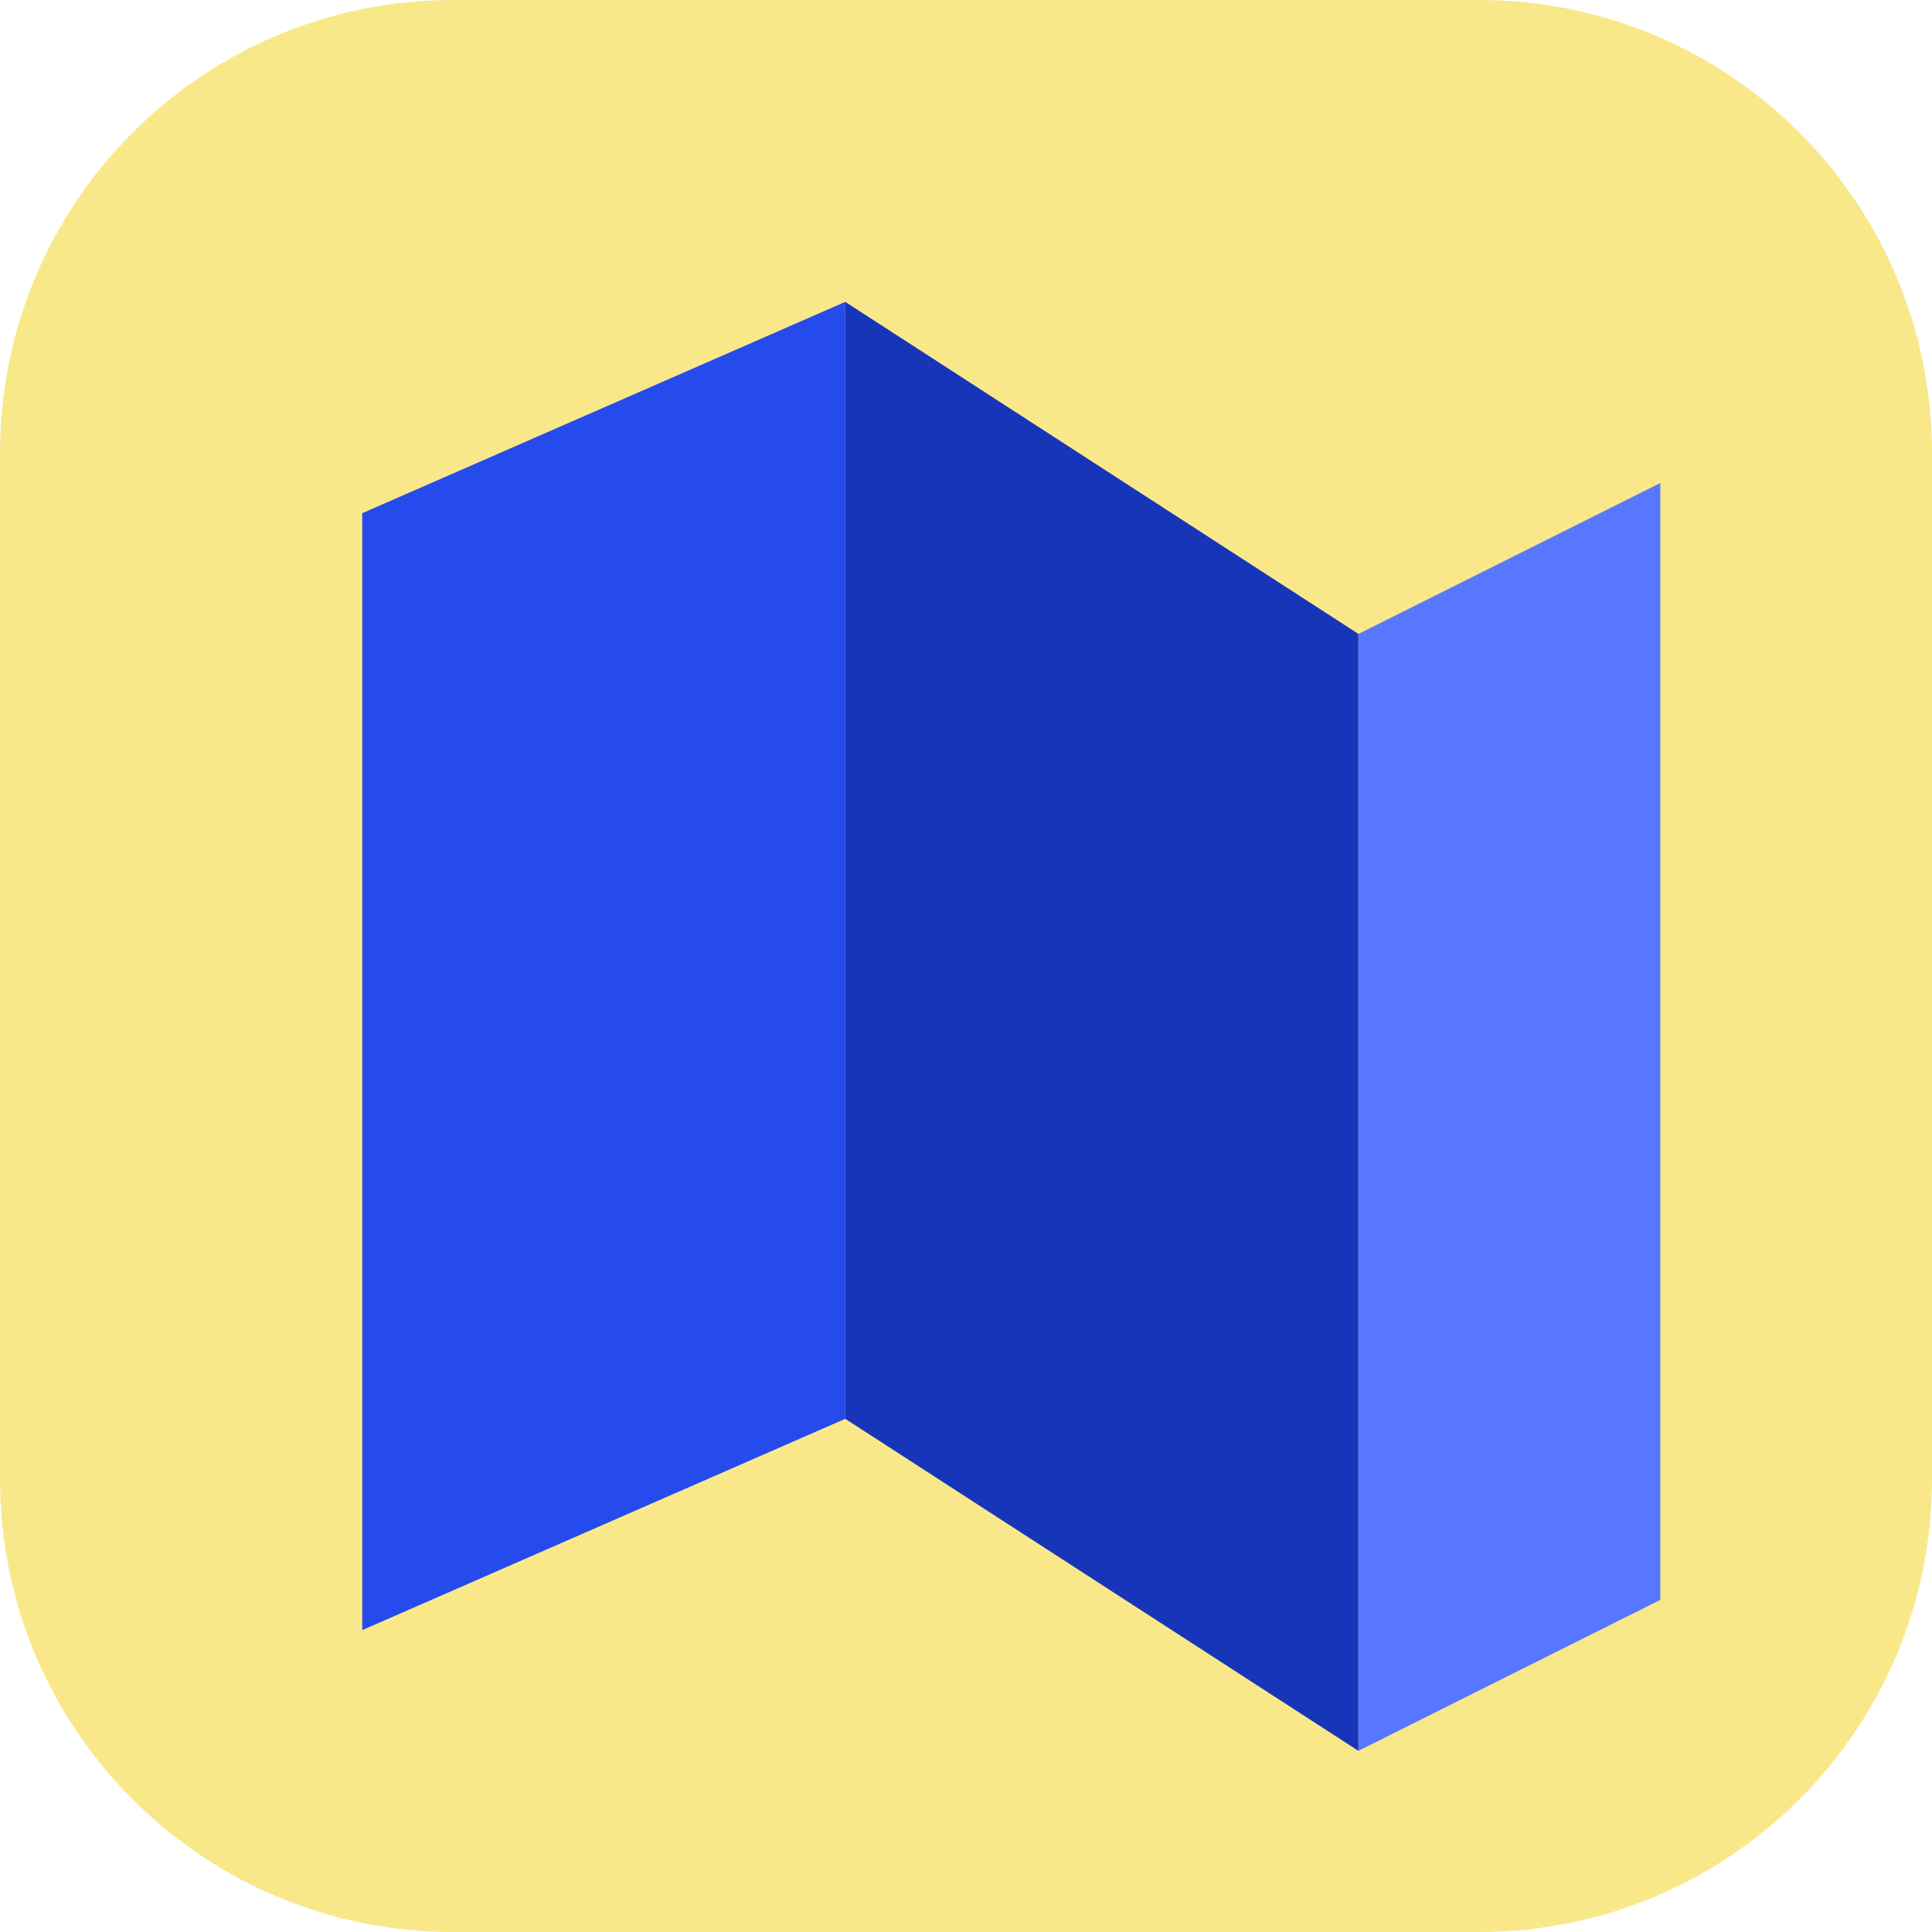
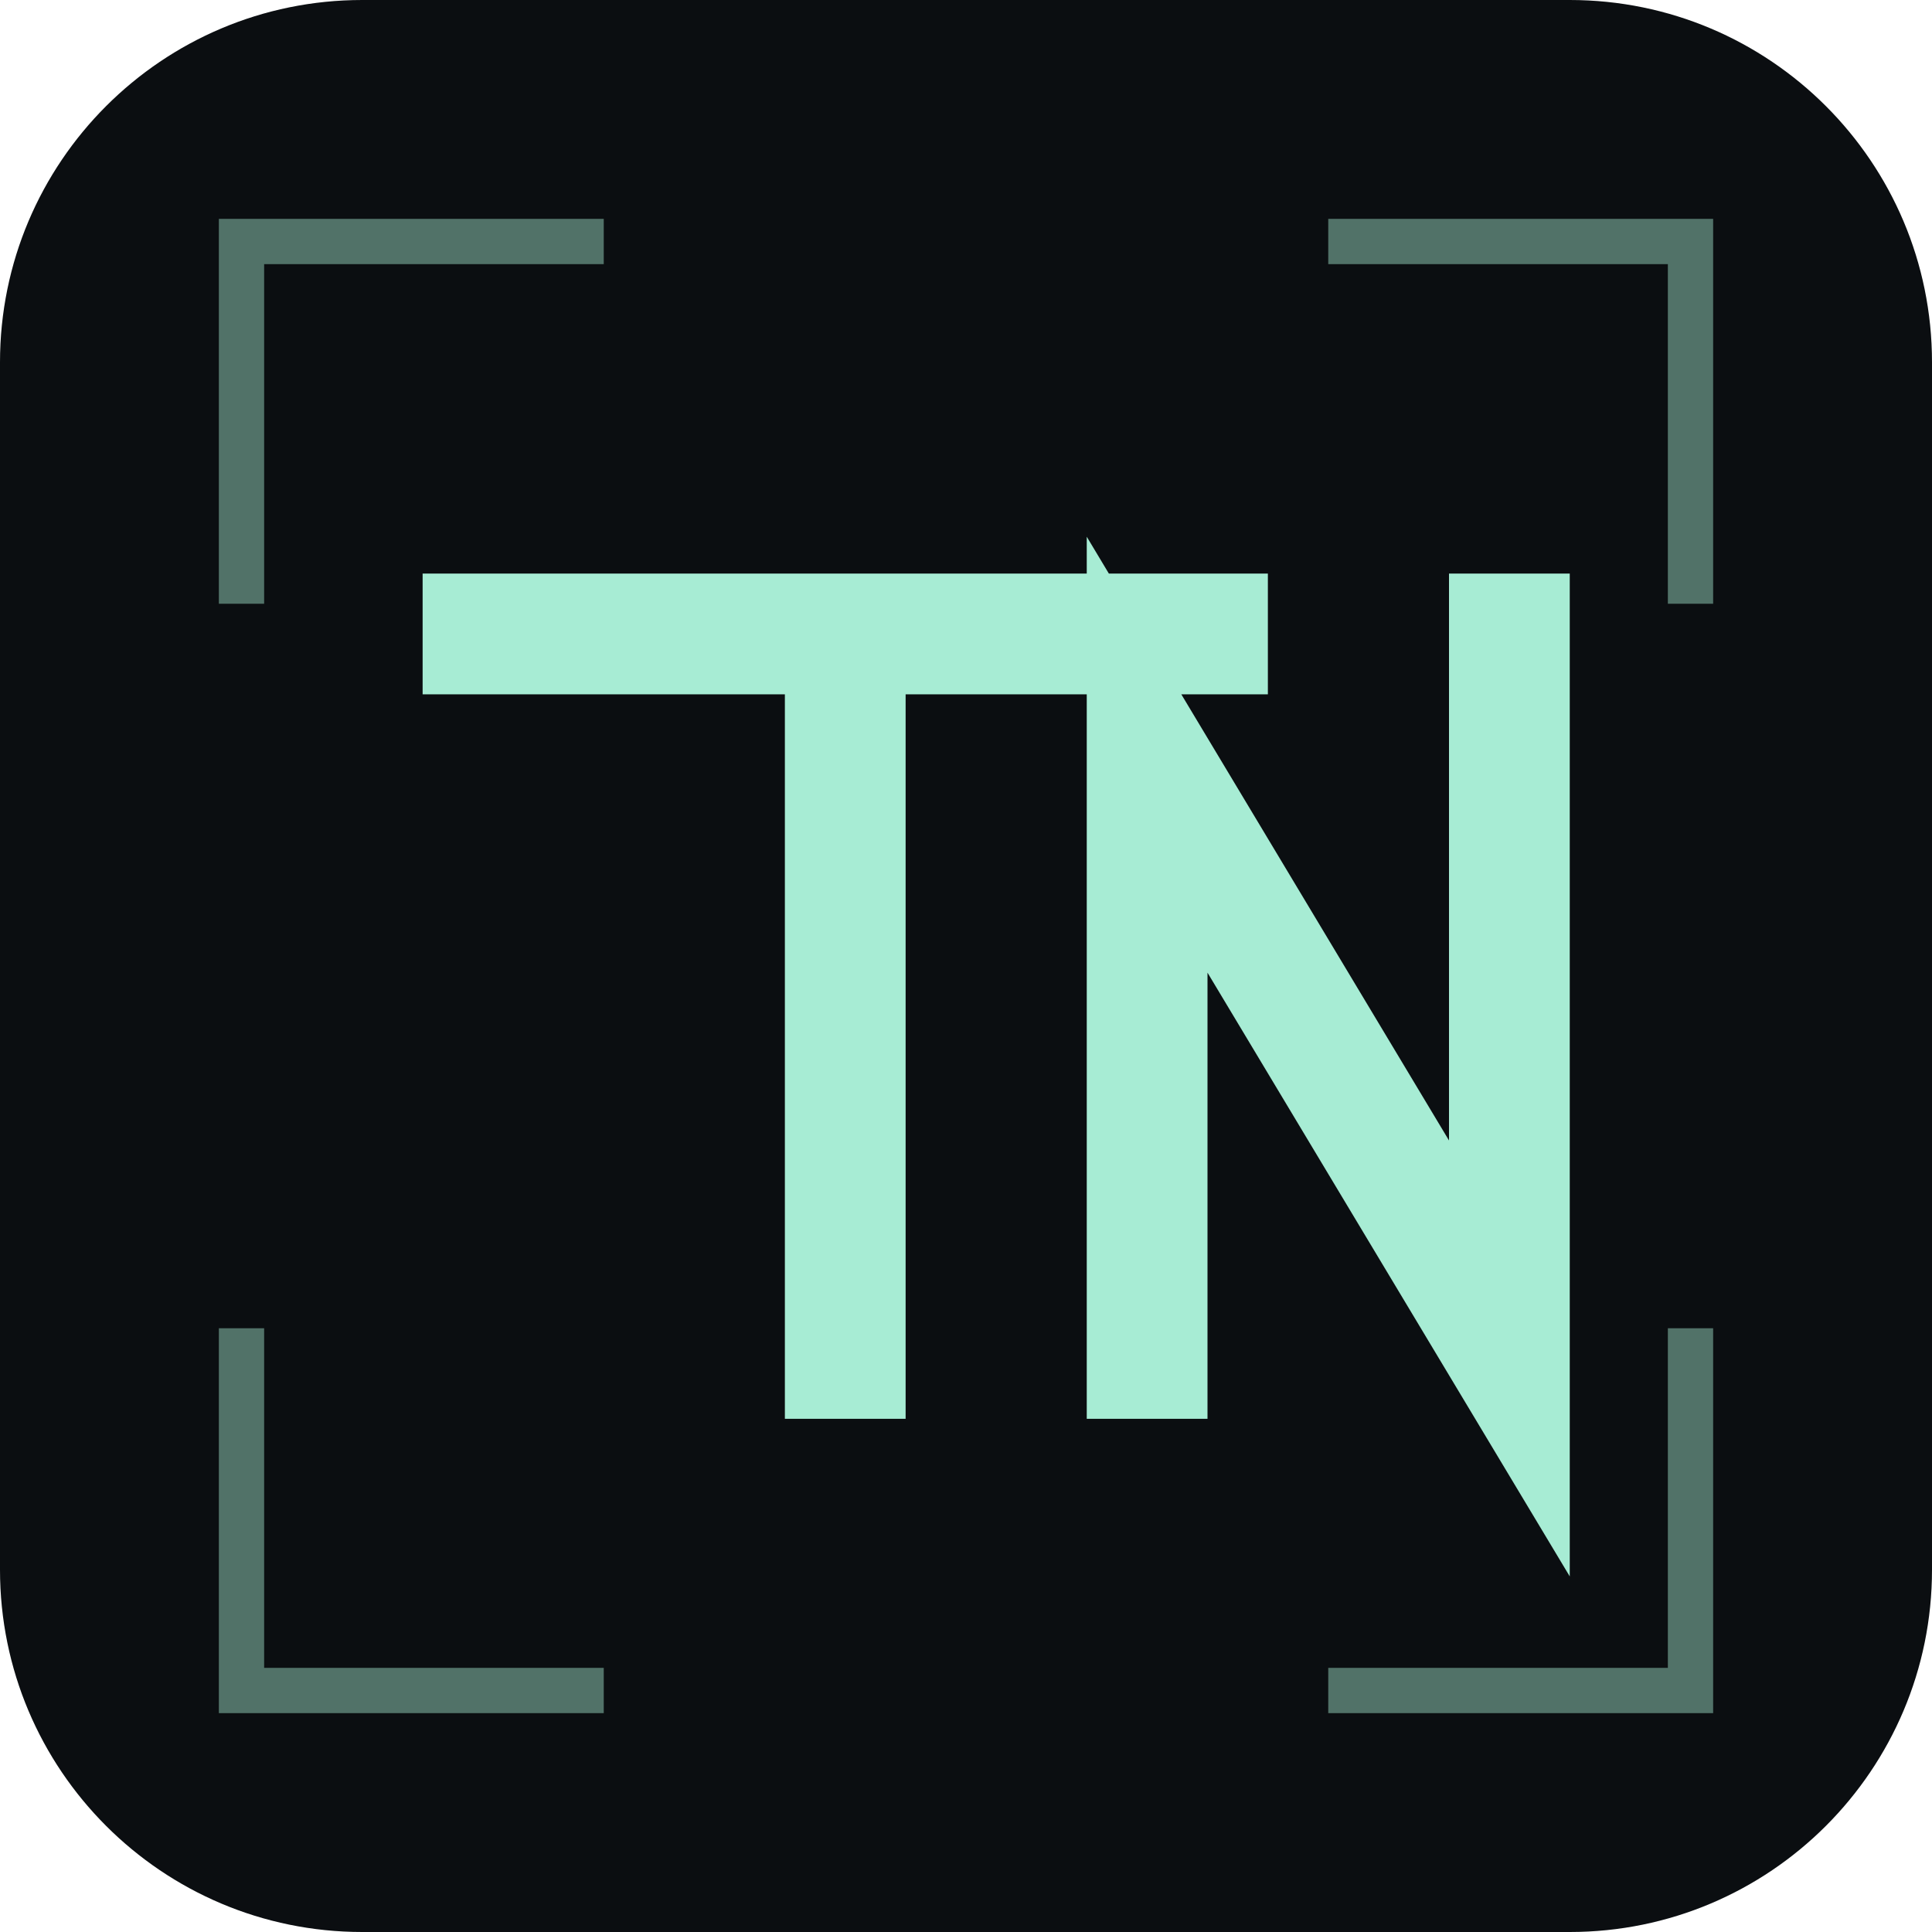
<svg xmlns="http://www.w3.org/2000/svg" viewBox="0 0 64 64">
-   <rect width="64" height="64" rx="15" fill="#f8e88a" />
-   <path d="M12 17 28 10 28 47 12 54Z" fill="#264bec" />
-   <path d="M28 10 45 21 45 58 28 47Z" fill="#1735b9" />
-   <path d="M45 21 55 16 55 53 45 58Z" fill="#5877ff" />
+   <rect width="64" height="64" rx="12" fill="#0b0e11" />
+   <path d="M8 20V8h12m24 0h12v12M8 44v12h12m24 0h12V44" fill="none" stroke="#a7ecd4" stroke-opacity=".45" stroke-width="1.5" />
+   <path d="M16 21h24M28 21v24m10 0V25l12 20V21" fill="none" stroke="#a7ecd4" stroke-width="4" stroke-linecap="square" stroke-linejoin="miter" />
</svg>
